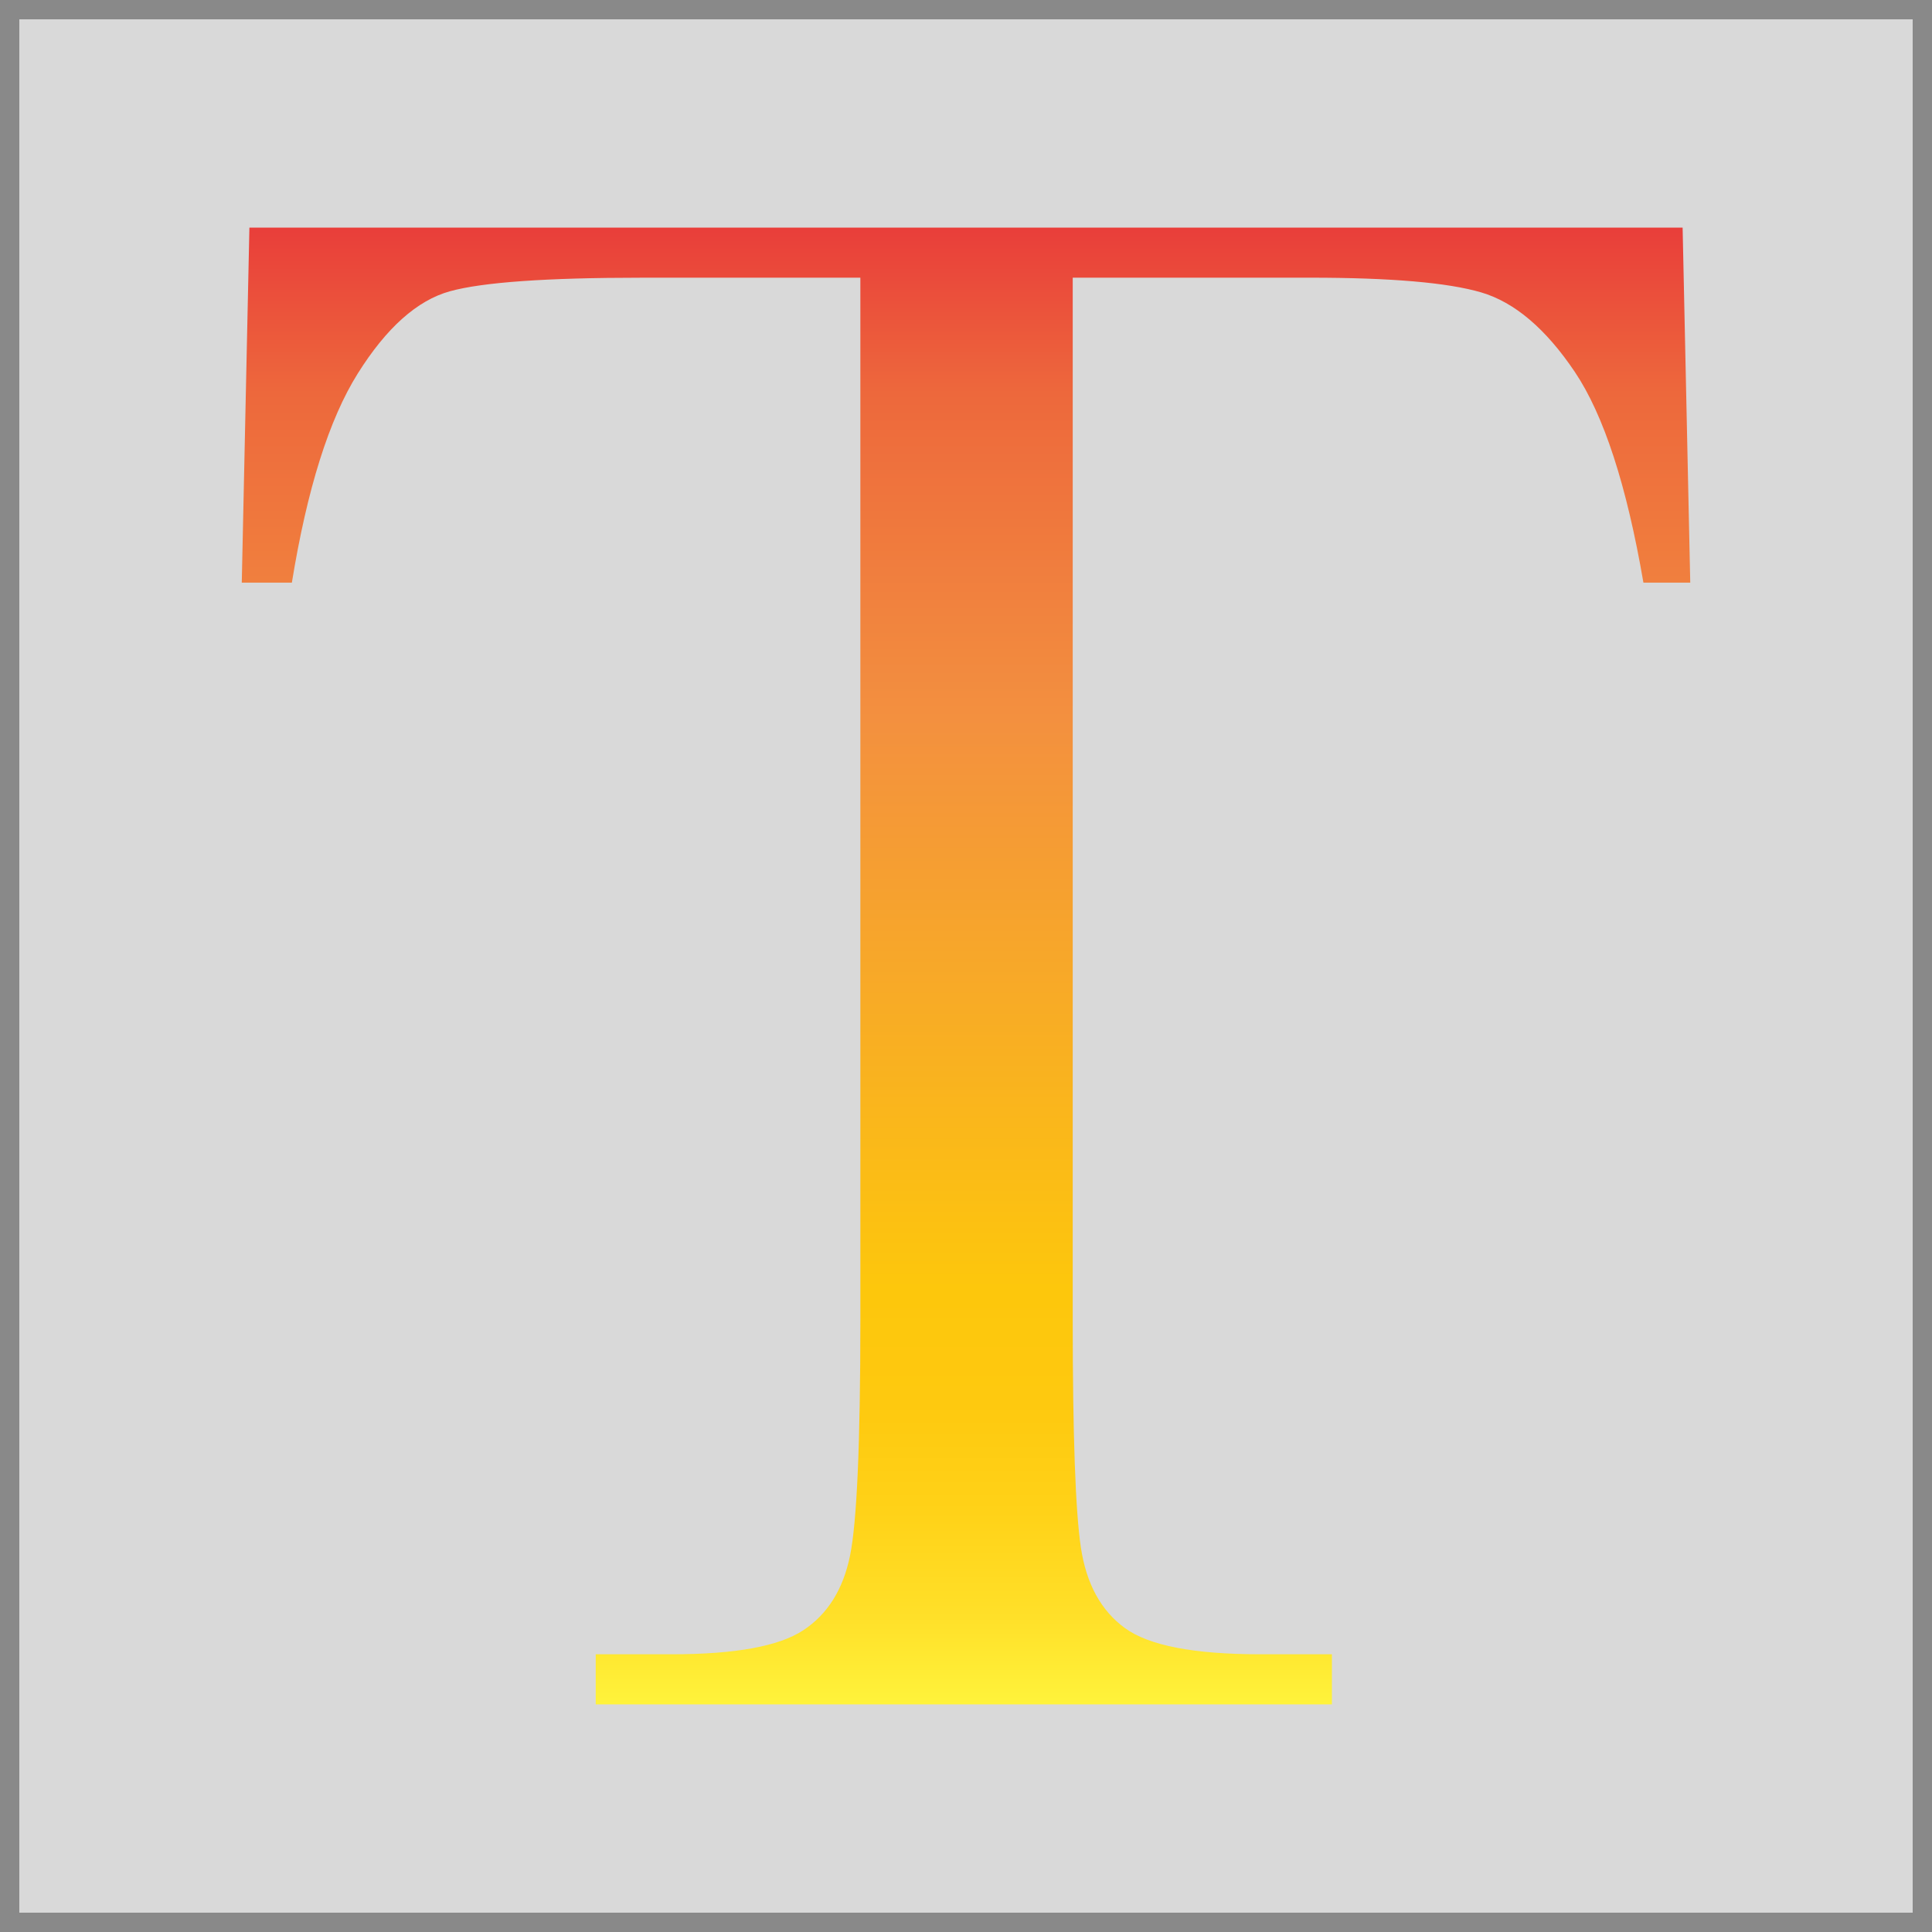
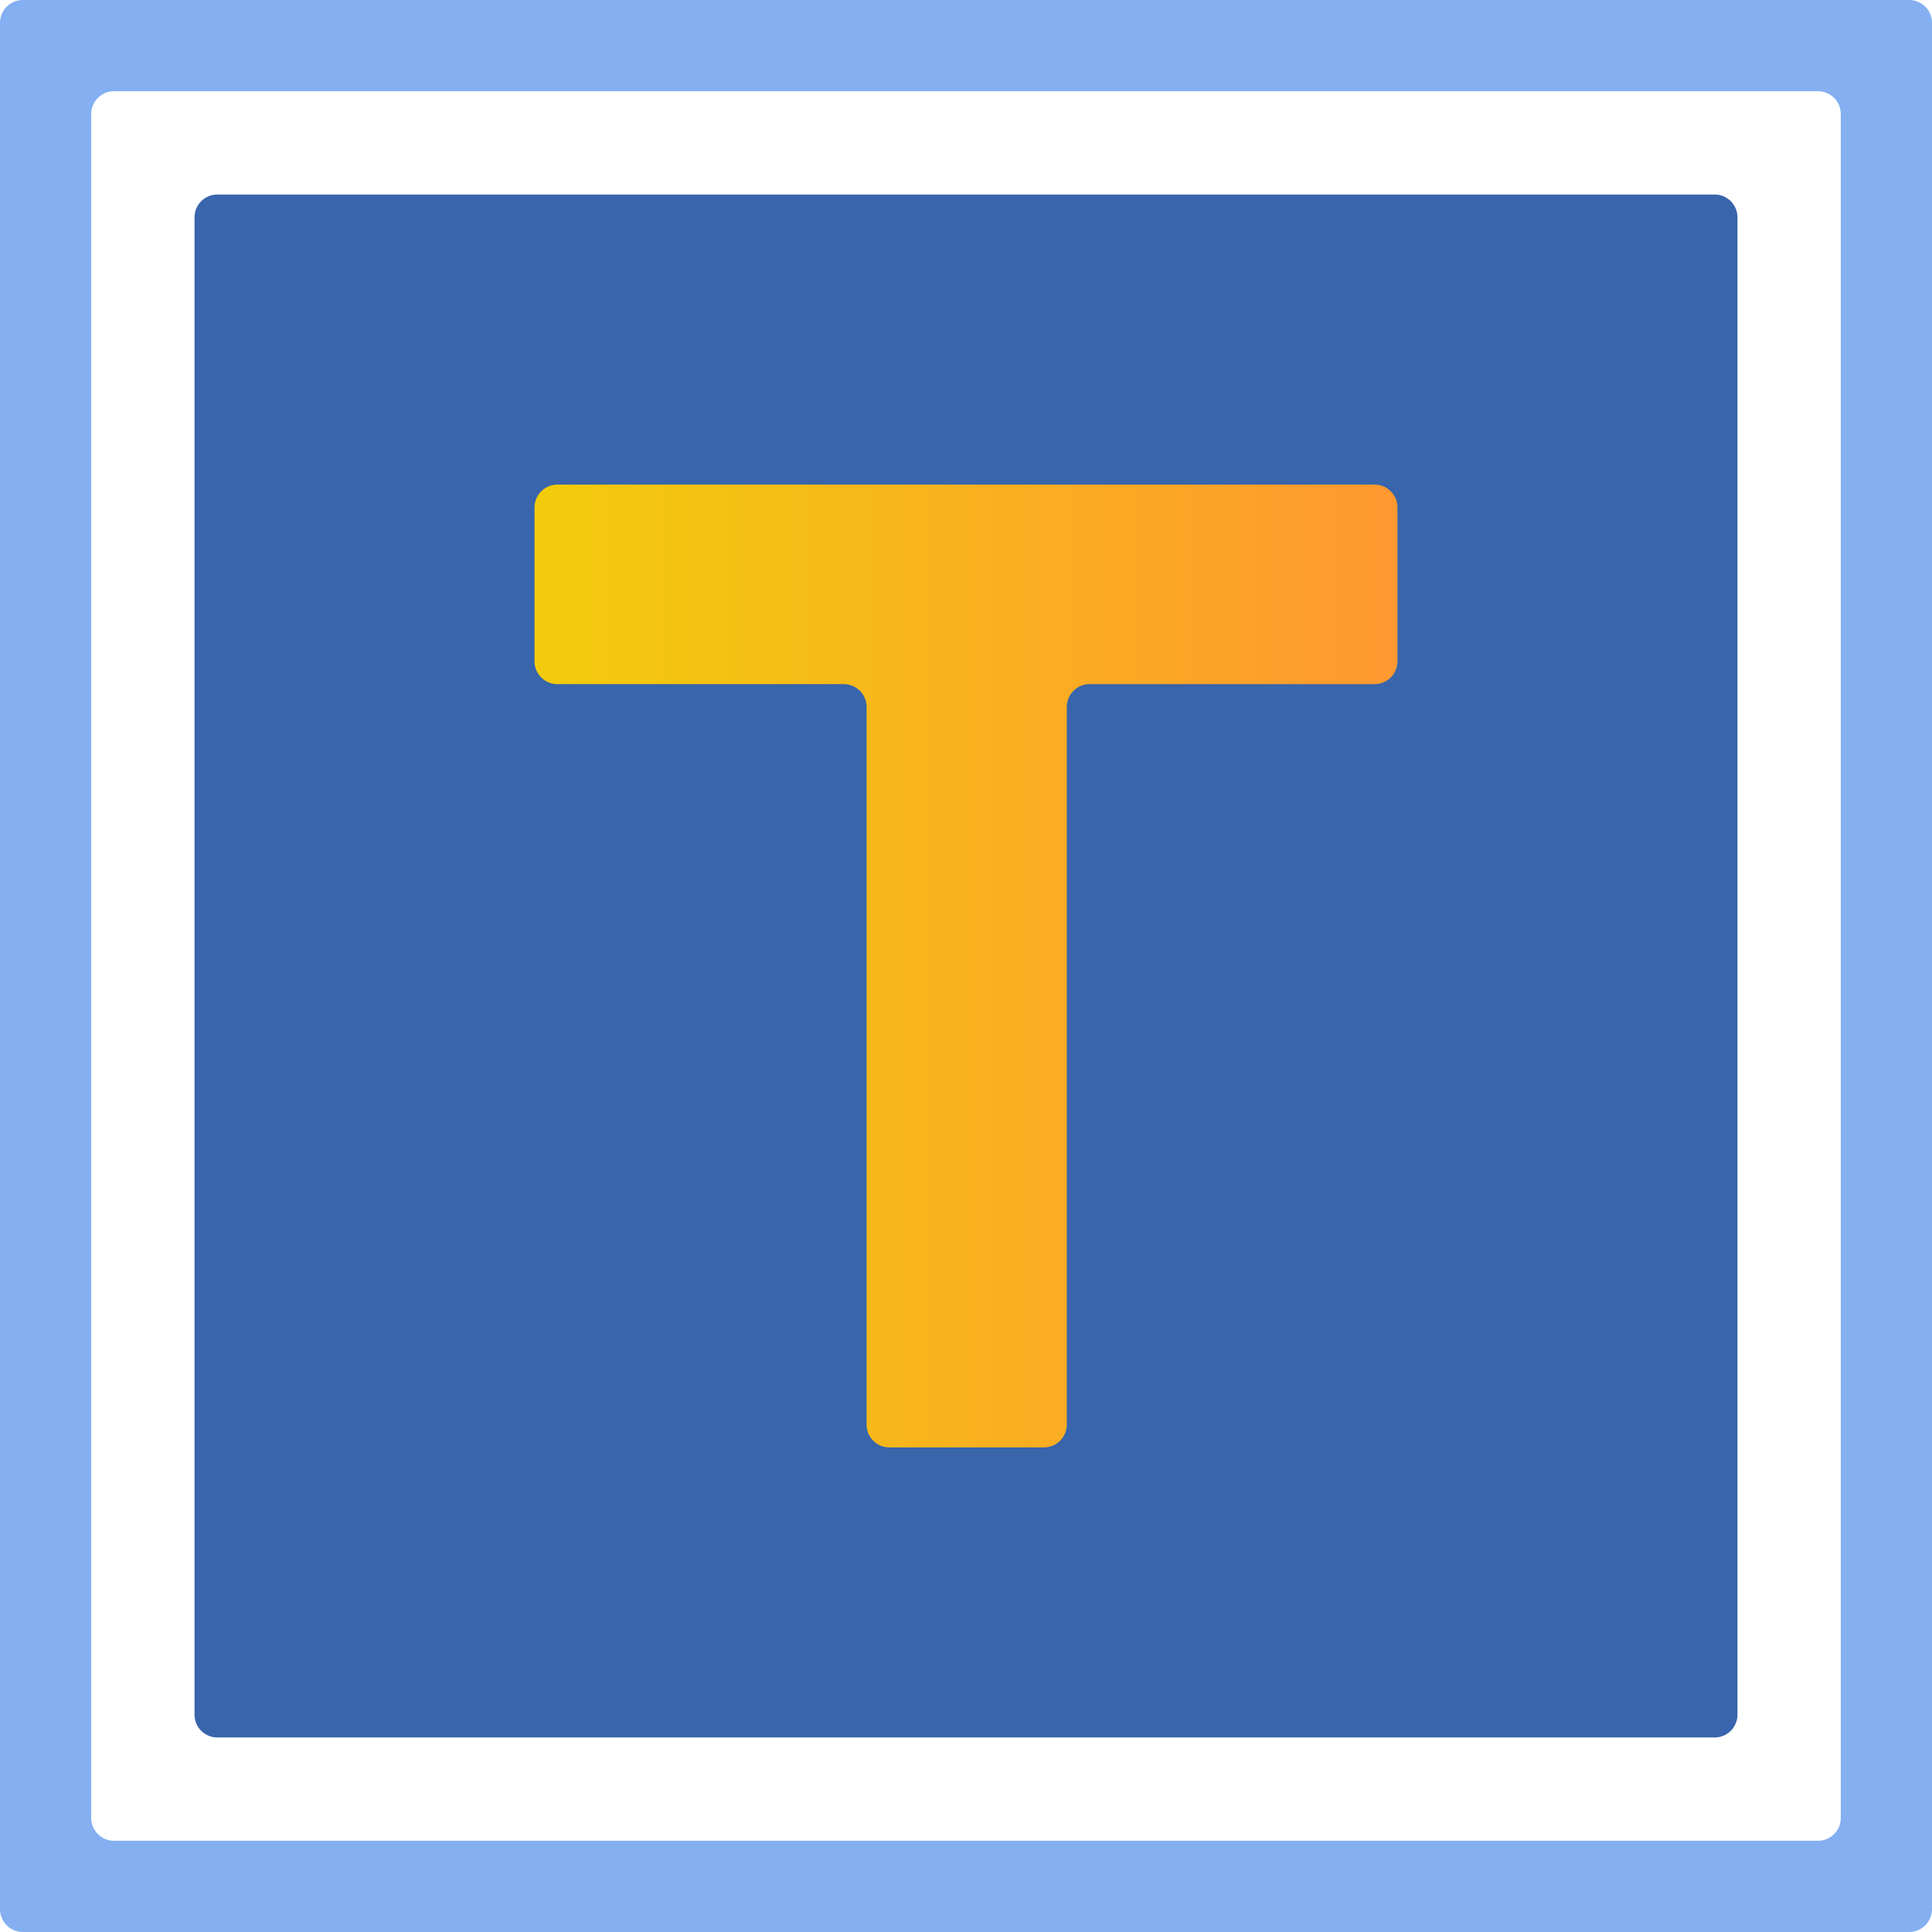
- <svg xmlns="http://www.w3.org/2000/svg" version="1.1" id="Layer_1" x="0px" y="0px" width="100px" height="100px" viewBox="0 0 100 100" style="enable-background:new 0 0 100 100;" xml:space="preserve">
-   <rect style="opacity:0.2;fill:#414042;" width="100" height="100" />
-   <g>
-     <linearGradient id="SVGID_1_" gradientUnits="userSpaceOnUse" x1="50" y1="88.219" x2="50" y2="11.781">
-       <stop offset="0" style="stop-color:#FFF33B" />
-       <stop offset="0.059" style="stop-color:#FFE029" />
-       <stop offset="0.13" style="stop-color:#FFD218" />
-       <stop offset="0.203" style="stop-color:#FEC90F" />
-       <stop offset="0.281" style="stop-color:#FDC70C" />
-       <stop offset="0.668" style="stop-color:#F3903F" />
-       <stop offset="0.888" style="stop-color:#ED683C" />
-       <stop offset="1" style="stop-color:#E93E3A" />
+ <svg xmlns="http://www.w3.org/2000/svg" viewBox="0 0 84.72 84.72">
+   <defs>
+     <style>.cls-1{fill:#3865ab;}.cls-2{fill:#84aff1;}.cls-3{fill:url(#linear-gradient);}</style>
+     <linearGradient id="linear-gradient" x1="23.44" y1="42.36" x2="61.28" y2="42.36" gradientUnits="userSpaceOnUse">
+       <stop offset="0" stop-color="#f2cc0c" />
+       <stop offset="1" stop-color="#ff9830" />
    </linearGradient>
-     <path style="fill:url(#SVGID_1_);" d="M15.107,30.157h-2.593l0.395-18.376h74.183l0.395,18.376h-2.424   c-0.865-5.035-2.049-8.671-3.551-10.908c-1.504-2.235-3.12-3.607-4.848-4.115c-1.729-0.507-4.679-0.761-8.85-0.761H55.524V68.32   c0,5.975,0.141,9.903,0.423,11.781c0.282,1.88,1.043,3.27,2.283,4.171c1.24,0.902,3.57,1.353,6.99,1.353h3.72v2.593H30.834v-2.593   h3.946c3.269,0,5.533-0.413,6.793-1.24c1.258-0.826,2.066-2.114,2.424-3.861c0.357-1.747,0.535-5.815,0.535-12.204V14.374h-11.33   c-4.924,0-8.23,0.235-9.921,0.704c-1.691,0.471-3.279,1.888-4.764,4.256C17.032,21.702,15.896,25.31,15.107,30.157z" />
-   </g>
-   <g>
-     <path style="fill:#898989;" d="M99,1v98H1V1H99 M100,0H0v100h100V0L100,0z" />
+   </defs>
+   <g id="Layer_2" data-name="Layer 2">
+     <g id="Layer_1-2" data-name="Layer 1">
+       <rect class="cls-1" x="8.53" y="8.53" width="67.66" height="67.66" rx="1" />
+       <path class="cls-2" d="M83.72,84.72H1a1,1,0,0,1-1-1V1A1,1,0,0,1,1,0H83.72a1,1,0,0,1,1,1V83.72A1,1,0,0,1,83.72,84.72ZM5,80.72H79.72a1,1,0,0,0,1-1V5a1,1,0,0,0-1-1H5A1,1,0,0,0,4,5V79.72A1,1,0,0,0,5,80.72Z" />
+       <path class="cls-3" d="M60.28,21.25H24.44a1,1,0,0,0-1,1V29a1,1,0,0,0,1,1H37a1,1,0,0,1,1,1V62.47a1,1,0,0,0,1,1h6.78a1,1,0,0,0,1-1V31a1,1,0,0,1,1-1H60.28a1,1,0,0,0,1-1V22.25A1,1,0,0,0,60.28,21.25Z" />
+     </g>
  </g>
</svg>
